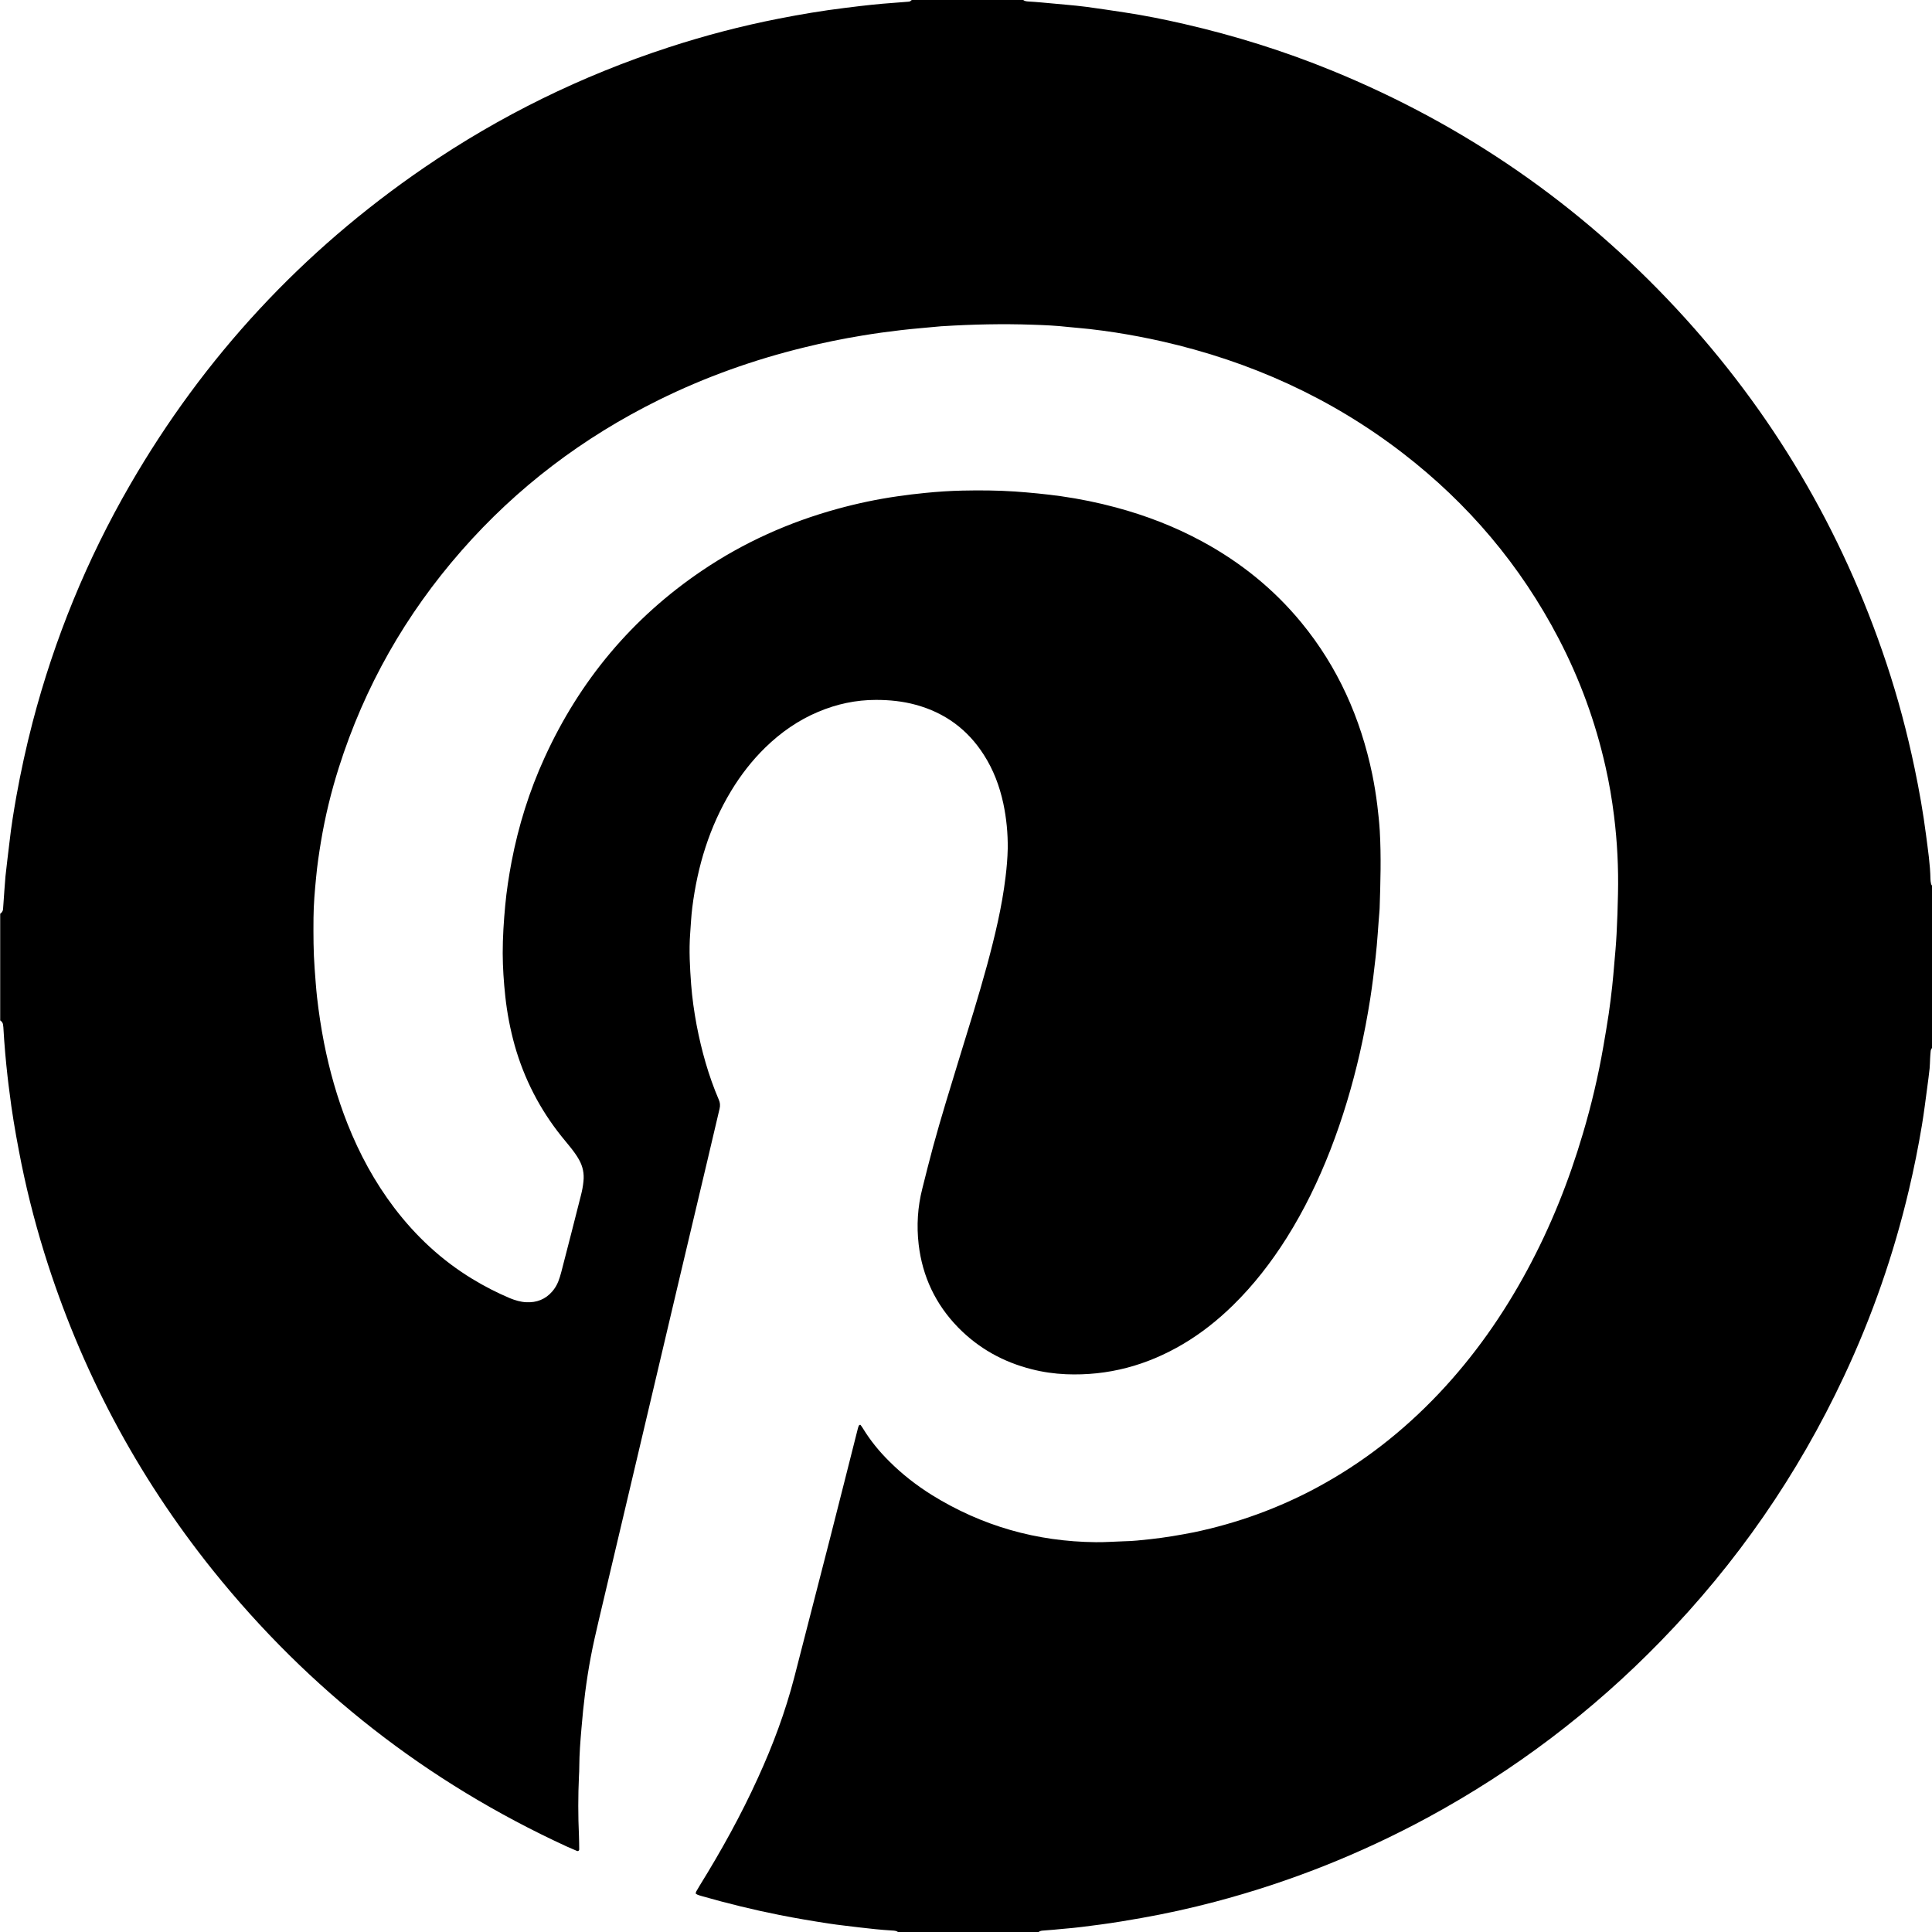
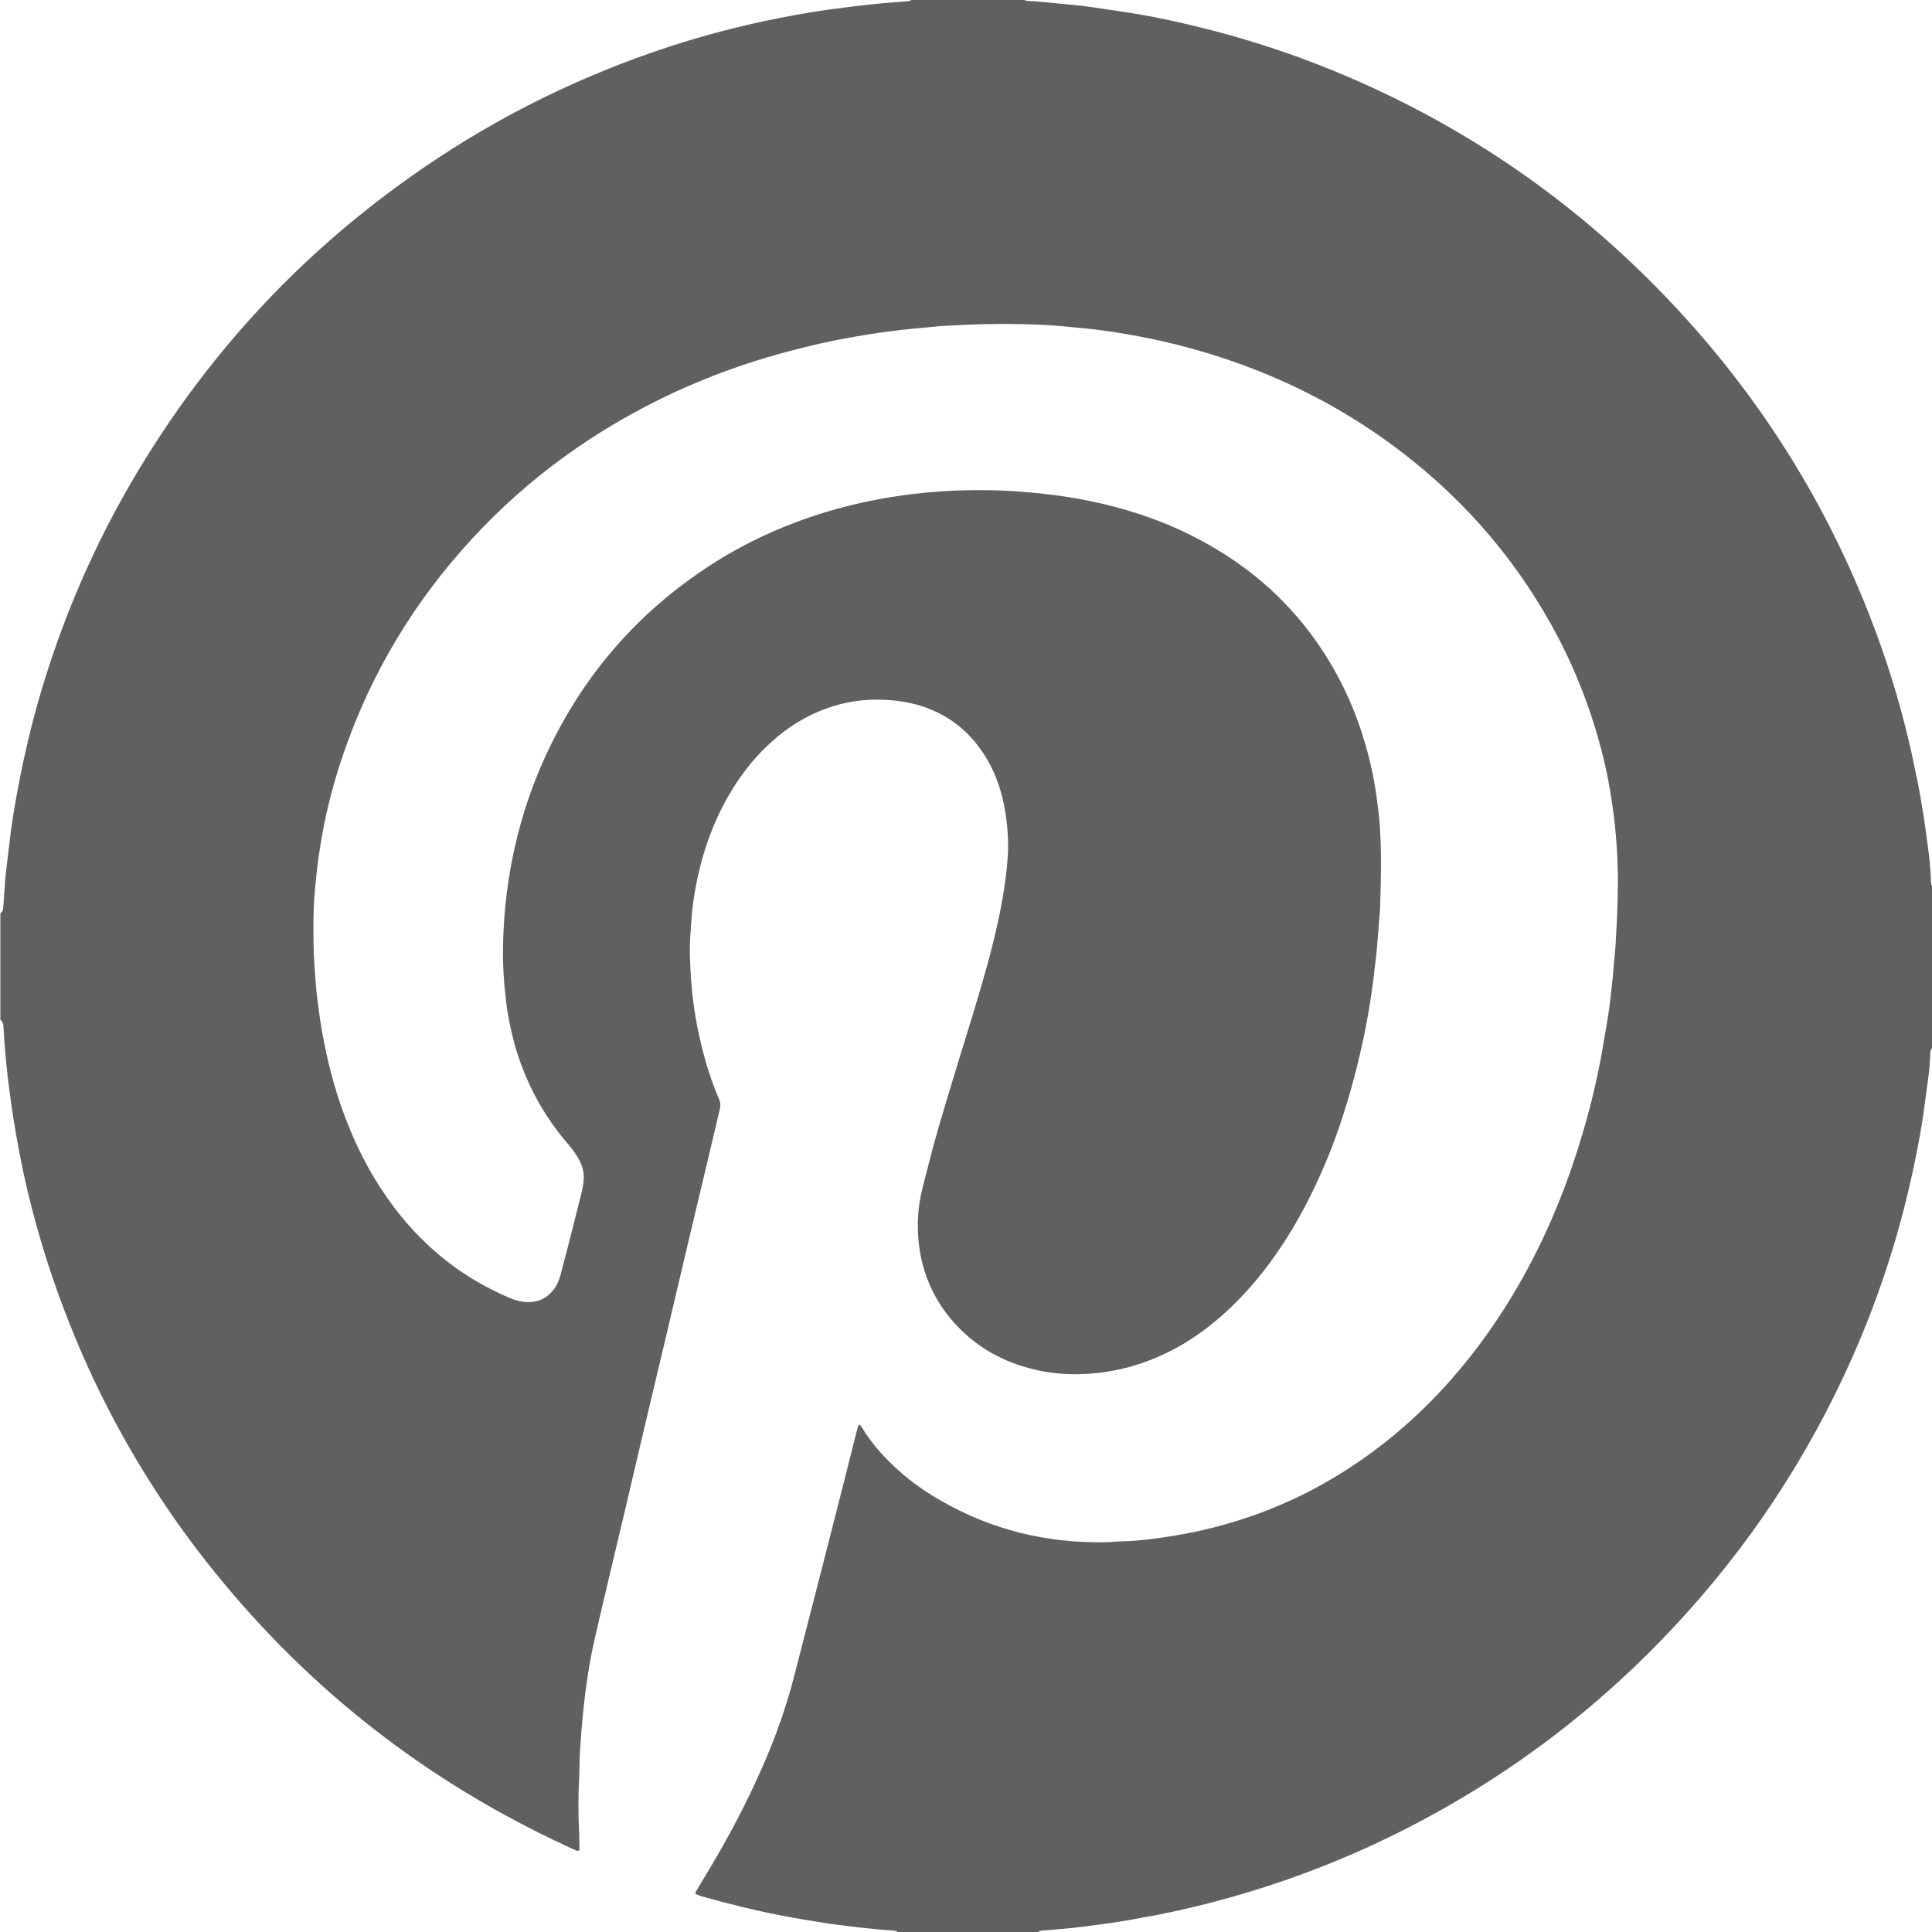
- <svg xmlns="http://www.w3.org/2000/svg" version="1.1" id="Layer_1" x="0px" y="0px" width="30px" height="30px" viewBox="0 0 30 30" enable-background="new 0 0 30 30" xml:space="preserve">
+ <svg xmlns="http://www.w3.org/2000/svg" version="1.1" id="Layer_1" x="0px" y="0px" width="15px" height="15px" viewBox="7.502 7.5 15 15" enable-background="new 7.502 7.5 15 15" xml:space="preserve">
  <g>
-     <path fill-rule="evenodd" clip-rule="evenodd" d="M30,13.752c0,0.84,0,1.68,0,2.52c-0.007,0.014-0.018,0.027-0.02,0.043   c-0.005,0.039-0.006,0.078-0.009,0.119c-0.003,0.051-0.003,0.104-0.008,0.156c-0.011,0.098-0.023,0.197-0.037,0.297   c-0.026,0.193-0.05,0.389-0.082,0.582c-0.056,0.338-0.124,0.676-0.203,1.01c-0.236,1-0.571,1.963-1.008,2.893   c-0.718,1.531-1.667,2.902-2.847,4.113c-1.064,1.094-2.269,2.006-3.61,2.734c-1.052,0.57-2.156,1.008-3.313,1.313   c-0.379,0.1-0.761,0.184-1.146,0.252c-0.209,0.037-0.418,0.072-0.628,0.1c-0.189,0.025-0.38,0.051-0.571,0.066   c-0.104,0.01-0.207,0.02-0.311,0.027C16.18,29.979,16.151,29.98,16.128,30c-0.729,0-1.457,0-2.185,0   c-0.027-0.021-0.06-0.021-0.091-0.023c-0.172-0.01-0.344-0.029-0.514-0.049c-0.154-0.02-0.311-0.035-0.465-0.059   c-0.256-0.039-0.512-0.082-0.768-0.133c-0.403-0.08-0.803-0.178-1.199-0.291c-0.035-0.01-0.069-0.018-0.102-0.039   c0.002-0.012,0-0.023,0.006-0.033c0.018-0.031,0.037-0.063,0.055-0.094c0.335-0.541,0.643-1.096,0.906-1.676   c0.23-0.502,0.423-1.02,0.562-1.555c0.187-0.723,0.372-1.447,0.558-2.17c0.145-0.566,0.287-1.133,0.43-1.697   c0.004-0.016,0.009-0.031,0.016-0.045c0.002-0.006,0.012-0.01,0.018-0.012c0.002-0.002,0.008,0.002,0.01,0.006   c0.012,0.016,0.023,0.031,0.034,0.049c0.115,0.189,0.254,0.359,0.411,0.514c0.199,0.199,0.42,0.371,0.658,0.52   c0.78,0.484,1.631,0.725,2.548,0.734c0.144,0.002,0.288-0.01,0.432-0.014c0.141-0.002,0.279-0.018,0.418-0.033   c0.227-0.025,0.451-0.063,0.675-0.107c0.67-0.141,1.307-0.371,1.909-0.695c0.711-0.383,1.337-0.873,1.892-1.459   c0.545-0.576,0.996-1.219,1.372-1.916c0.364-0.674,0.647-1.381,0.864-2.117c0.132-0.443,0.239-0.895,0.318-1.352   c0.029-0.17,0.059-0.34,0.084-0.51c0.021-0.141,0.038-0.285,0.054-0.428c0.013-0.115,0.022-0.23,0.032-0.345   c0.014-0.155,0.028-0.311,0.036-0.466c0.011-0.208,0.018-0.416,0.022-0.624c0.009-0.404-0.011-0.807-0.061-1.209   c-0.032-0.258-0.075-0.514-0.133-0.768c-0.156-0.694-0.398-1.357-0.727-1.988c-0.594-1.139-1.404-2.096-2.42-2.879   C20.667,6.177,19.412,5.611,18.04,5.3c-0.238-0.054-0.478-0.099-0.719-0.137c-0.134-0.021-0.27-0.038-0.404-0.054   c-0.111-0.013-0.223-0.02-0.334-0.032c-0.183-0.021-0.367-0.029-0.551-0.035c-0.464-0.016-0.928-0.006-1.391,0.023   c-0.008,0-0.016,0.001-0.023,0.001c-0.211,0.021-0.423,0.036-0.633,0.061c-0.199,0.023-0.396,0.05-0.594,0.083   c-0.305,0.05-0.605,0.111-0.904,0.185c-0.783,0.191-1.539,0.46-2.262,0.818c-1.172,0.58-2.197,1.354-3.059,2.338   c-0.869,0.991-1.506,2.112-1.905,3.369c-0.12,0.378-0.213,0.762-0.278,1.153c-0.03,0.182-0.057,0.363-0.074,0.546   c-0.021,0.211-0.039,0.422-0.041,0.634c-0.002,0.264-0.002,0.528,0.018,0.791c0.011,0.146,0.021,0.295,0.037,0.441   c0.027,0.238,0.063,0.475,0.109,0.711c0.085,0.428,0.203,0.848,0.364,1.254c0.185,0.467,0.422,0.904,0.726,1.305   c0.336,0.441,0.734,0.813,1.209,1.102c0.188,0.115,0.383,0.215,0.586,0.301c0.082,0.033,0.166,0.059,0.255,0.063   c0.161,0.008,0.298-0.045,0.404-0.168c0.04-0.047,0.071-0.098,0.093-0.154c0.018-0.049,0.035-0.098,0.047-0.148   c0.104-0.398,0.205-0.797,0.306-1.195c0.018-0.07,0.031-0.141,0.038-0.213c0.013-0.119-0.01-0.23-0.068-0.334   c-0.039-0.07-0.087-0.135-0.137-0.197c-0.045-0.057-0.092-0.111-0.137-0.168c-0.336-0.42-0.578-0.891-0.725-1.408   c-0.07-0.252-0.119-0.506-0.147-0.766c-0.024-0.223-0.039-0.443-0.04-0.668c0-0.248,0.016-0.495,0.039-0.742   c0.021-0.227,0.056-0.452,0.098-0.676c0.107-0.56,0.276-1.101,0.513-1.619c0.546-1.197,1.358-2.17,2.449-2.907   c0.646-0.436,1.347-0.75,2.097-0.956c0.309-0.085,0.621-0.151,0.938-0.196c0.143-0.021,0.285-0.038,0.429-0.052   c0.191-0.019,0.383-0.032,0.574-0.036c0.271-0.006,0.544-0.004,0.815,0.014c0.239,0.017,0.478,0.04,0.716,0.073   c0.289,0.041,0.574,0.099,0.856,0.175c0.465,0.125,0.912,0.297,1.336,0.527c0.594,0.322,1.111,0.737,1.541,1.26   c0.568,0.691,0.92,1.483,1.101,2.355c0.033,0.161,0.059,0.322,0.079,0.485c0.016,0.131,0.03,0.262,0.038,0.394   c0.023,0.4,0.011,0.8-0.002,1.2c-0.001,0.012-0.001,0.024-0.002,0.036c-0.021,0.243-0.033,0.487-0.061,0.729   c-0.023,0.214-0.05,0.427-0.083,0.642c-0.044,0.279-0.097,0.559-0.16,0.836c-0.117,0.514-0.268,1.02-0.459,1.512   c-0.185,0.475-0.406,0.932-0.677,1.363c-0.239,0.379-0.513,0.734-0.835,1.049c-0.235,0.23-0.491,0.434-0.775,0.602   c-0.561,0.332-1.165,0.496-1.819,0.469c-0.181-0.008-0.358-0.033-0.533-0.078c-0.44-0.111-0.824-0.324-1.143-0.65   c-0.349-0.359-0.553-0.791-0.611-1.287c-0.034-0.291-0.016-0.584,0.057-0.869c0.055-0.217,0.108-0.434,0.167-0.65   c0.126-0.463,0.269-0.92,0.409-1.379c0.147-0.477,0.297-0.955,0.428-1.435c0.122-0.452,0.232-0.906,0.288-1.372   c0.018-0.146,0.031-0.294,0.034-0.442c0.003-0.237-0.02-0.472-0.069-0.703c-0.058-0.268-0.153-0.521-0.302-0.753   c-0.252-0.395-0.604-0.653-1.057-0.777c-0.201-0.055-0.407-0.076-0.617-0.076c-0.313,0-0.61,0.064-0.897,0.185   c-0.31,0.13-0.581,0.32-0.821,0.553c-0.207,0.202-0.383,0.429-0.533,0.677c-0.336,0.557-0.521,1.165-0.602,1.807   c-0.017,0.135-0.023,0.271-0.033,0.406c-0.02,0.264-0.004,0.528,0.015,0.79c0.016,0.211,0.046,0.422,0.085,0.631   c0.076,0.396,0.184,0.785,0.344,1.158c0.021,0.047,0.024,0.09,0.013,0.139c-0.064,0.271-0.128,0.545-0.192,0.816   c-0.141,0.596-0.282,1.189-0.423,1.785c-0.147,0.625-0.296,1.252-0.443,1.879c-0.133,0.563-0.267,1.127-0.399,1.691   c-0.14,0.59-0.28,1.182-0.419,1.773c-0.044,0.189-0.089,0.381-0.125,0.574c-0.069,0.365-0.114,0.734-0.144,1.105   c-0.017,0.199-0.033,0.398-0.034,0.598c0,0.049-0.002,0.096-0.005,0.145c-0.014,0.307-0.014,0.615,0,0.924   c0.003,0.072,0.003,0.143,0.004,0.215c0,0.018-0.019,0.029-0.033,0.023c-0.056-0.023-0.111-0.047-0.166-0.072   c-2.166-0.998-3.997-2.428-5.49-4.287c-1.184-1.477-2.055-3.121-2.617-4.928c-0.162-0.523-0.295-1.055-0.396-1.594   c-0.058-0.303-0.109-0.605-0.146-0.912c-0.01-0.078-0.021-0.158-0.029-0.236c-0.013-0.119-0.026-0.24-0.036-0.359   c-0.012-0.135-0.021-0.271-0.029-0.406c-0.002-0.012-0.004-0.023-0.004-0.035c-0.004-0.031-0.021-0.053-0.045-0.068   c0-0.553,0-1.104,0-1.656c0.024-0.017,0.041-0.039,0.044-0.068c0.003-0.032,0.005-0.064,0.007-0.096   c0.011-0.14,0.018-0.279,0.031-0.418c0.019-0.179,0.042-0.357,0.063-0.536c0.026-0.234,0.064-0.467,0.105-0.7   c0.07-0.389,0.154-0.775,0.254-1.159c0.339-1.295,0.842-2.524,1.512-3.683c1.15-1.988,2.674-3.631,4.57-4.928   c1.176-0.805,2.442-1.425,3.797-1.867c0.559-0.182,1.127-0.331,1.704-0.444c0.341-0.067,0.684-0.125,1.029-0.167   c0.079-0.01,0.158-0.02,0.237-0.029c0.115-0.013,0.23-0.026,0.347-0.036c0.127-0.011,0.255-0.02,0.382-0.03   c0.017-0.001,0.033-0.002,0.048-0.007C14.14,0.014,14.149,0.006,14.159,0c0.576,0,1.152,0,1.729,0   c0.023,0.018,0.051,0.021,0.079,0.023c0.064,0.004,0.128,0.008,0.191,0.014c0.136,0.012,0.271,0.024,0.406,0.037   c0.104,0.01,0.207,0.019,0.31,0.033c0.194,0.026,0.388,0.056,0.582,0.085c0.313,0.047,0.622,0.109,0.93,0.18   c0.784,0.18,1.55,0.419,2.296,0.724c2.057,0.841,3.843,2.075,5.354,3.702c1.483,1.597,2.567,3.432,3.256,5.5   c0.178,0.535,0.323,1.08,0.438,1.632c0.072,0.344,0.133,0.69,0.178,1.04c0.029,0.226,0.064,0.451,0.068,0.68   c0,0.024,0.004,0.048,0.009,0.071C29.985,13.732,29.994,13.742,30,13.752z" />
+     <path fill="#606060" d="M22.502,14.376c0,0.419,0,0.84,0,1.26c-0.005,0.008-0.009,0.014-0.011,0.021   c-0.003,0.02-0.003,0.039-0.004,0.06c-0.003,0.025-0.003,0.052-0.005,0.079c-0.006,0.048-0.012,0.098-0.019,0.147   c-0.014,0.097-0.025,0.194-0.041,0.292c-0.028,0.168-0.062,0.336-0.102,0.504c-0.118,0.5-0.285,0.98-0.504,1.447   c-0.358,0.764-0.833,1.449-1.424,2.057c-0.531,0.546-1.133,1.003-1.804,1.366c-0.526,0.286-1.08,0.504-1.657,0.656   c-0.19,0.05-0.381,0.093-0.574,0.126c-0.104,0.02-0.208,0.037-0.313,0.05c-0.094,0.013-0.19,0.026-0.285,0.034   c-0.053,0.004-0.104,0.01-0.155,0.013c-0.015,0.001-0.029,0.001-0.04,0.012c-0.364,0-0.729,0-1.093,0   c-0.013-0.011-0.03-0.011-0.045-0.012c-0.086-0.005-0.173-0.015-0.258-0.024c-0.076-0.01-0.155-0.018-0.231-0.029   c-0.129-0.02-0.257-0.041-0.385-0.066c-0.201-0.039-0.401-0.09-0.599-0.145c-0.018-0.006-0.035-0.011-0.052-0.021   c0.002-0.006,0-0.012,0.003-0.016c0.01-0.016,0.02-0.031,0.028-0.047c0.167-0.271,0.321-0.548,0.452-0.838   c0.115-0.25,0.212-0.51,0.281-0.777c0.094-0.362,0.186-0.725,0.279-1.086c0.072-0.283,0.144-0.565,0.215-0.848   c0.002-0.008,0.005-0.016,0.008-0.022c0.001-0.003,0.006-0.006,0.009-0.006c0.001-0.001,0.004,0,0.006,0.003   c0.006,0.008,0.012,0.015,0.017,0.025c0.058,0.094,0.127,0.178,0.206,0.256c0.099,0.1,0.209,0.186,0.328,0.26   c0.39,0.242,0.816,0.363,1.274,0.367c0.071,0.002,0.145-0.004,0.217-0.008c0.07,0,0.139-0.008,0.208-0.016   c0.114-0.014,0.226-0.032,0.338-0.055c0.334-0.07,0.653-0.184,0.955-0.347c0.354-0.192,0.668-0.437,0.945-0.729   c0.272-0.289,0.498-0.609,0.687-0.958c0.182-0.337,0.323-0.69,0.432-1.06c0.066-0.221,0.119-0.446,0.158-0.675   c0.015-0.085,0.029-0.17,0.043-0.255c0.01-0.07,0.019-0.143,0.026-0.214c0.007-0.058,0.012-0.115,0.016-0.173   c0.008-0.078,0.015-0.155,0.018-0.233c0.006-0.104,0.011-0.208,0.012-0.312c0.005-0.202-0.006-0.404-0.03-0.604   c-0.017-0.129-0.037-0.257-0.066-0.385c-0.079-0.347-0.199-0.678-0.363-0.994c-0.297-0.569-0.702-1.048-1.209-1.439   c-0.559-0.43-1.187-0.713-1.872-0.869c-0.12-0.027-0.239-0.049-0.36-0.068c-0.066-0.011-0.135-0.019-0.202-0.027   c-0.055-0.006-0.111-0.01-0.167-0.016c-0.091-0.01-0.184-0.015-0.275-0.018c-0.231-0.008-0.464-0.003-0.695,0.012   c-0.005,0-0.008,0-0.012,0c-0.105,0.011-0.212,0.019-0.316,0.031c-0.1,0.012-0.198,0.025-0.297,0.042   c-0.153,0.025-0.303,0.055-0.452,0.093c-0.392,0.095-0.77,0.229-1.131,0.408c-0.586,0.29-1.099,0.678-1.53,1.169   c-0.435,0.496-0.753,1.057-0.952,1.685c-0.06,0.189-0.107,0.382-0.139,0.577c-0.015,0.091-0.028,0.181-0.037,0.272   c-0.011,0.105-0.02,0.211-0.021,0.317c-0.001,0.132-0.001,0.265,0.009,0.396c0.005,0.073,0.01,0.147,0.019,0.221   c0.014,0.118,0.031,0.237,0.055,0.355c0.042,0.214,0.101,0.425,0.182,0.627c0.092,0.234,0.211,0.452,0.363,0.653   c0.168,0.22,0.367,0.406,0.604,0.551c0.095,0.057,0.191,0.107,0.293,0.15c0.041,0.017,0.083,0.029,0.127,0.031   c0.081,0.004,0.149-0.021,0.202-0.084c0.021-0.023,0.036-0.049,0.047-0.077c0.009-0.024,0.018-0.048,0.023-0.073   c0.053-0.199,0.103-0.398,0.153-0.598c0.009-0.035,0.016-0.07,0.02-0.107c0.006-0.059-0.006-0.113-0.035-0.166   c-0.019-0.035-0.043-0.068-0.067-0.099c-0.023-0.029-0.047-0.056-0.069-0.083c-0.168-0.211-0.288-0.447-0.362-0.705   c-0.035-0.126-0.06-0.252-0.073-0.383c-0.013-0.111-0.02-0.222-0.02-0.334c0-0.124,0.007-0.247,0.019-0.371   c0.011-0.113,0.028-0.226,0.049-0.338c0.054-0.279,0.139-0.551,0.257-0.809c0.273-0.599,0.679-1.085,1.225-1.454   c0.323-0.219,0.674-0.375,1.049-0.479c0.154-0.042,0.311-0.075,0.469-0.098c0.071-0.011,0.143-0.019,0.214-0.026   c0.097-0.009,0.192-0.016,0.287-0.018c0.136-0.003,0.272-0.002,0.407,0.007c0.12,0.009,0.24,0.02,0.359,0.037   c0.145,0.021,0.286,0.05,0.427,0.087c0.233,0.063,0.457,0.148,0.668,0.264c0.298,0.161,0.557,0.368,0.772,0.63   c0.284,0.346,0.46,0.742,0.551,1.178c0.016,0.08,0.029,0.161,0.038,0.242c0.009,0.066,0.016,0.131,0.019,0.197   c0.012,0.2,0.006,0.399,0,0.6c-0.001,0.006-0.001,0.013-0.001,0.019c-0.011,0.121-0.017,0.243-0.031,0.364   c-0.012,0.107-0.024,0.213-0.041,0.321c-0.021,0.139-0.048,0.279-0.08,0.417c-0.059,0.257-0.134,0.511-0.229,0.757   c-0.094,0.236-0.204,0.465-0.34,0.681c-0.119,0.188-0.257,0.368-0.418,0.524c-0.117,0.115-0.246,0.217-0.387,0.302   c-0.281,0.165-0.583,0.247-0.909,0.234c-0.091-0.005-0.18-0.017-0.267-0.04c-0.221-0.055-0.413-0.16-0.572-0.324   c-0.175-0.18-0.276-0.396-0.306-0.644c-0.017-0.146-0.008-0.292,0.028-0.435c0.028-0.109,0.055-0.217,0.084-0.326   c0.063-0.23,0.135-0.459,0.204-0.688c0.074-0.238,0.148-0.477,0.215-0.717c0.061-0.227,0.115-0.453,0.144-0.687   c0.009-0.072,0.016-0.146,0.018-0.221c0.001-0.118-0.011-0.236-0.035-0.351c-0.028-0.134-0.076-0.261-0.151-0.376   c-0.126-0.198-0.302-0.327-0.527-0.389c-0.102-0.027-0.204-0.038-0.31-0.038c-0.156,0-0.305,0.032-0.448,0.092   c-0.155,0.065-0.291,0.161-0.41,0.277c-0.104,0.101-0.191,0.214-0.267,0.338c-0.168,0.278-0.261,0.583-0.302,0.904   c-0.008,0.067-0.011,0.135-0.016,0.203c-0.011,0.132-0.002,0.264,0.007,0.395c0.009,0.105,0.023,0.211,0.043,0.315   c0.038,0.198,0.092,0.393,0.172,0.579c0.011,0.023,0.012,0.046,0.007,0.07c-0.032,0.135-0.064,0.272-0.096,0.407   c-0.071,0.299-0.142,0.595-0.212,0.893c-0.073,0.313-0.148,0.627-0.222,0.939c-0.066,0.281-0.134,0.563-0.199,0.846   c-0.07,0.295-0.141,0.59-0.21,0.887c-0.021,0.095-0.045,0.189-0.063,0.287c-0.034,0.183-0.057,0.367-0.072,0.552   c-0.008,0.1-0.016,0.199-0.017,0.3c0,0.023-0.001,0.047-0.002,0.072c-0.008,0.154-0.008,0.308,0,0.461   c0.001,0.037,0.001,0.072,0.002,0.109c0,0.008-0.01,0.014-0.017,0.012c-0.028-0.012-0.056-0.023-0.083-0.037   c-1.083-0.5-1.999-1.215-2.745-2.143c-0.593-0.738-1.028-1.563-1.309-2.465c-0.081-0.262-0.148-0.527-0.198-0.797   c-0.029-0.152-0.054-0.303-0.073-0.457c-0.005-0.037-0.011-0.078-0.015-0.117c-0.006-0.06-0.013-0.12-0.018-0.18   c-0.006-0.067-0.01-0.136-0.014-0.203c-0.001-0.006-0.002-0.012-0.002-0.018c-0.002-0.016-0.011-0.026-0.022-0.034   c0-0.276,0-0.552,0-0.828c0.012-0.008,0.02-0.019,0.021-0.034c0.001-0.016,0.003-0.032,0.004-0.048   c0.005-0.069,0.009-0.139,0.015-0.209c0.01-0.089,0.021-0.179,0.032-0.268c0.013-0.117,0.032-0.234,0.053-0.351   c0.035-0.194,0.077-0.387,0.126-0.579c0.17-0.647,0.421-1.262,0.756-1.841c0.576-0.994,1.337-1.816,2.286-2.464   c0.589-0.403,1.222-0.712,1.898-0.934c0.279-0.091,0.563-0.165,0.852-0.222c0.171-0.034,0.343-0.063,0.516-0.083   c0.039-0.005,0.079-0.01,0.118-0.015c0.058-0.006,0.115-0.013,0.174-0.018c0.063-0.006,0.127-0.01,0.19-0.015   c0.009-0.001,0.017-0.001,0.024-0.004c0.003-0.003,0.008-0.007,0.013-0.01c0.288,0,0.576,0,0.865,0   c0.011,0.009,0.024,0.01,0.039,0.012c0.032,0.001,0.064,0.003,0.096,0.006c0.067,0.006,0.136,0.013,0.203,0.02   c0.051,0.004,0.104,0.009,0.155,0.016c0.097,0.014,0.193,0.028,0.29,0.043c0.156,0.023,0.312,0.054,0.466,0.09   c0.391,0.09,0.774,0.209,1.148,0.362c1.028,0.42,1.921,1.038,2.676,1.851c0.742,0.799,1.284,1.716,1.629,2.75   c0.089,0.268,0.161,0.54,0.218,0.816c0.037,0.172,0.067,0.345,0.09,0.52c0.015,0.113,0.032,0.226,0.035,0.34   c0,0.013,0.001,0.024,0.003,0.036C22.493,14.366,22.499,14.371,22.502,14.376z" />
  </g>
</svg>
